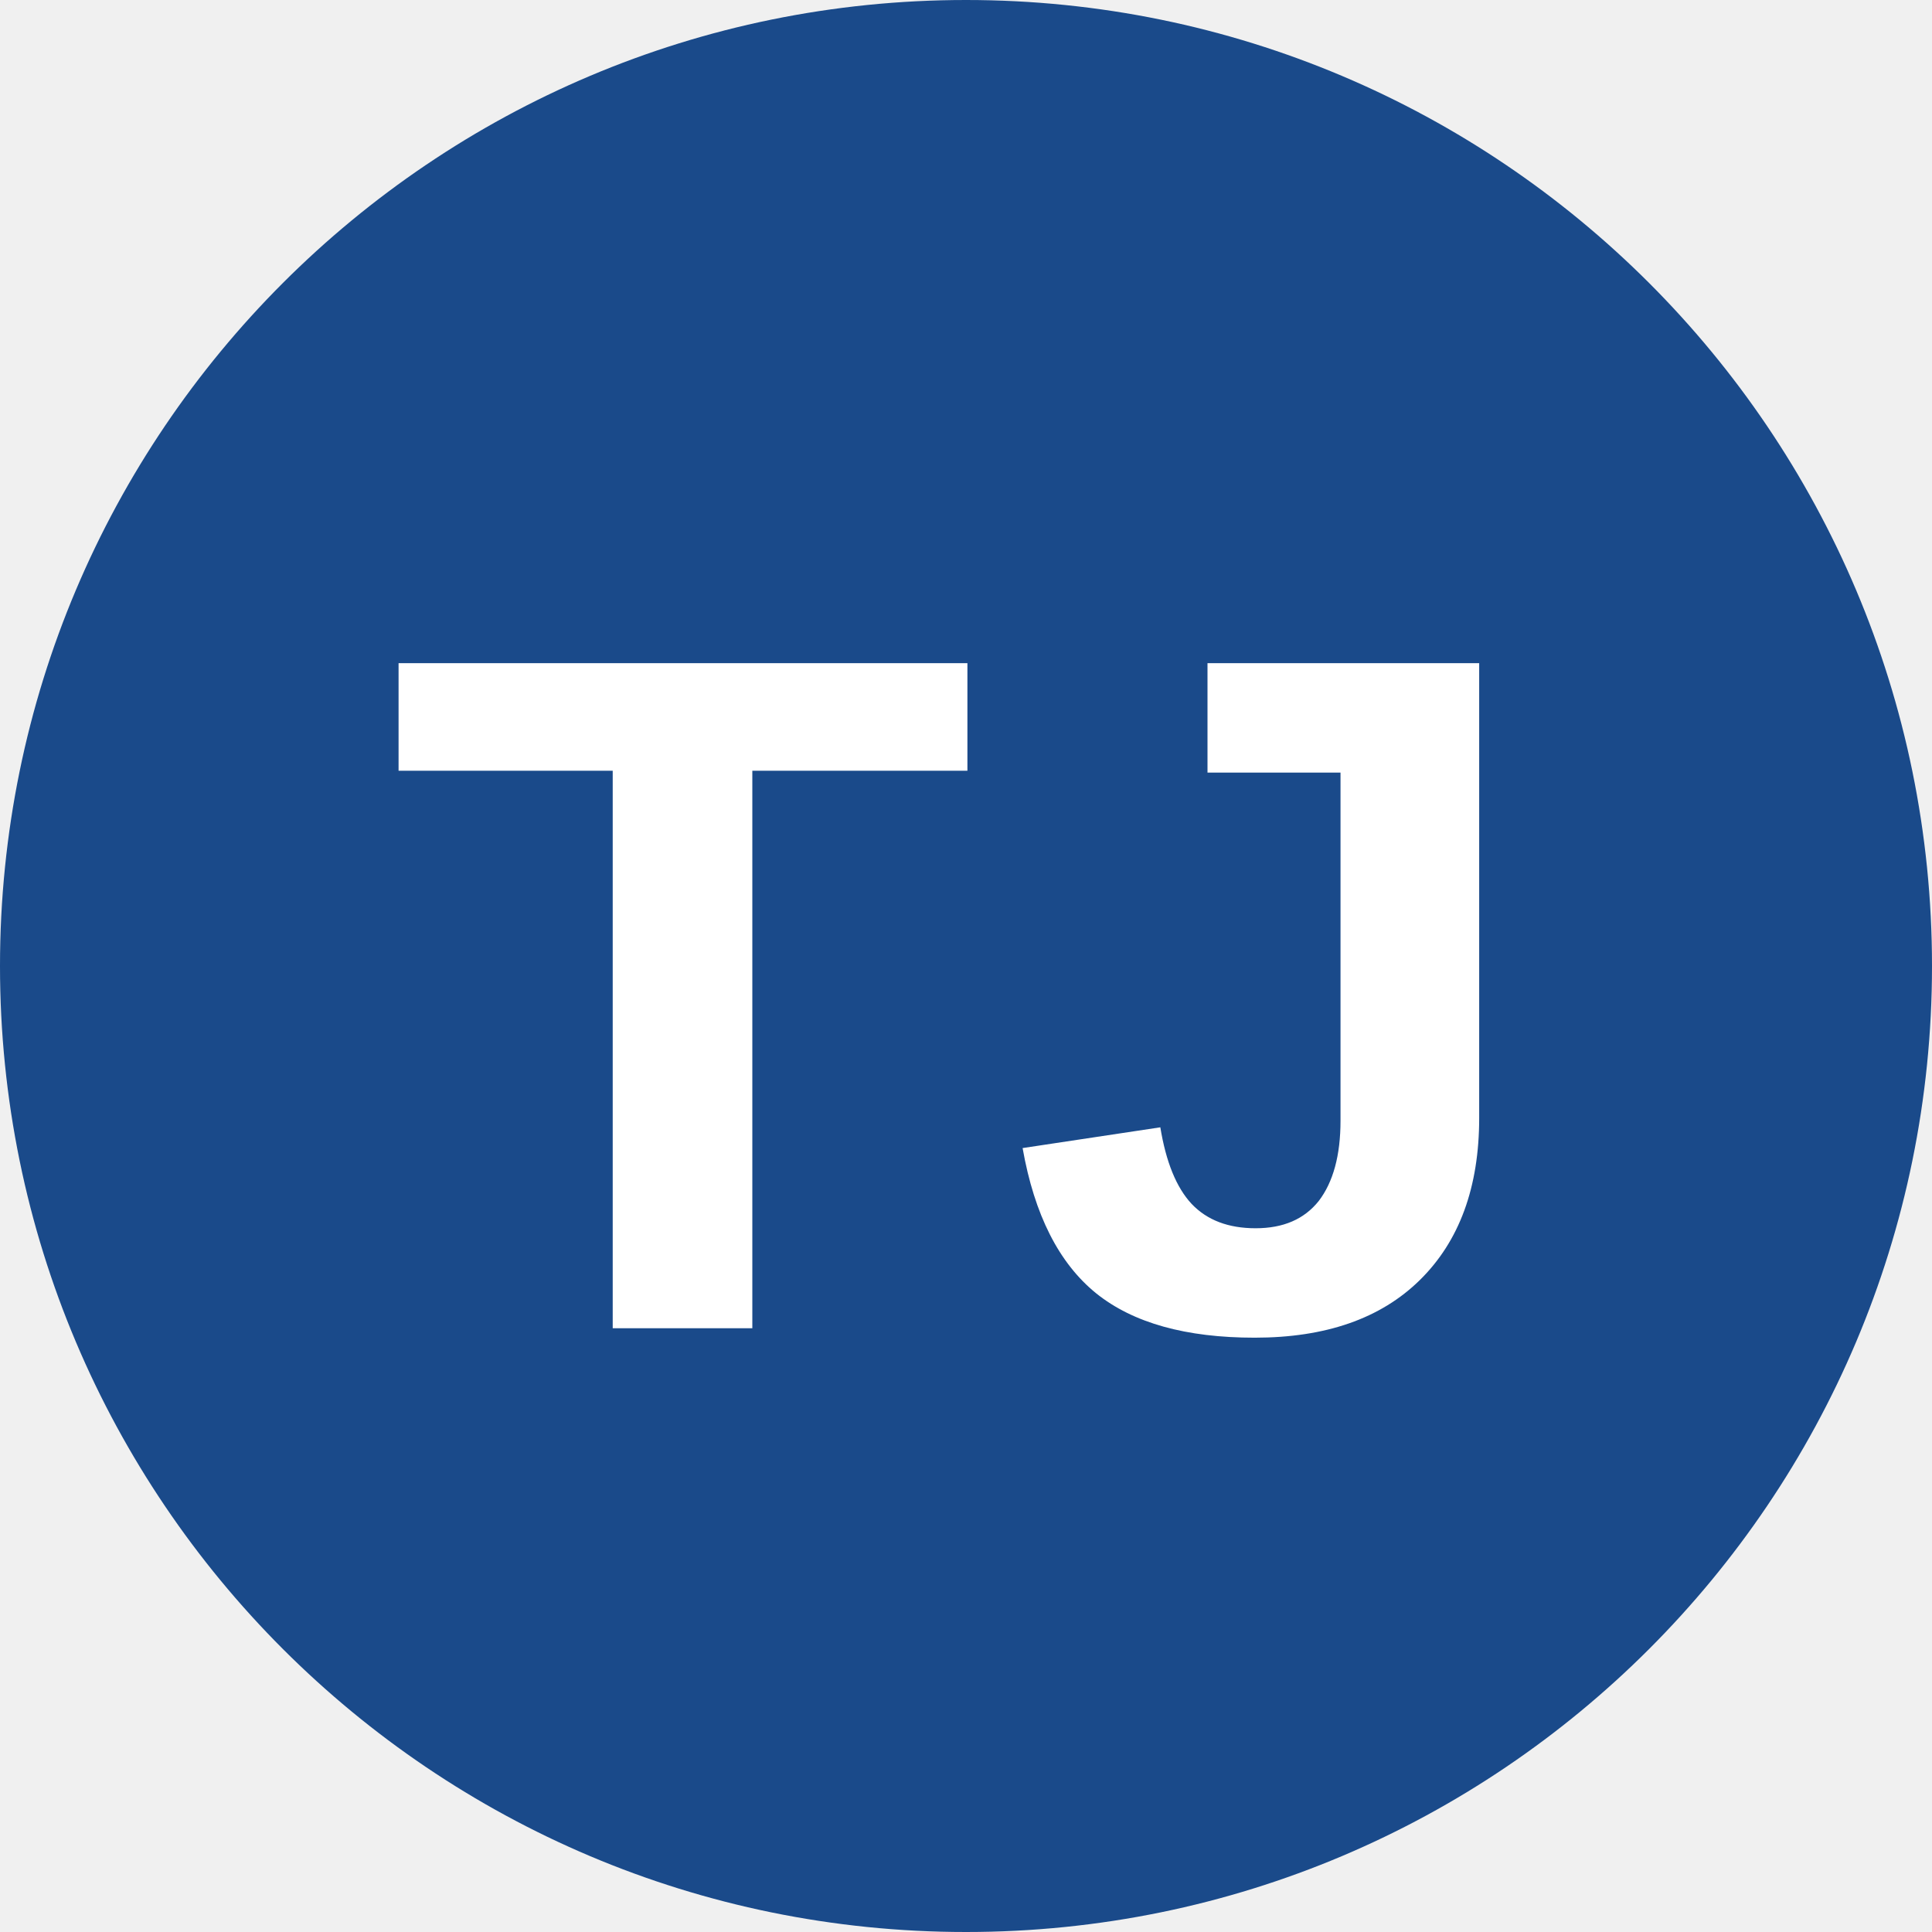
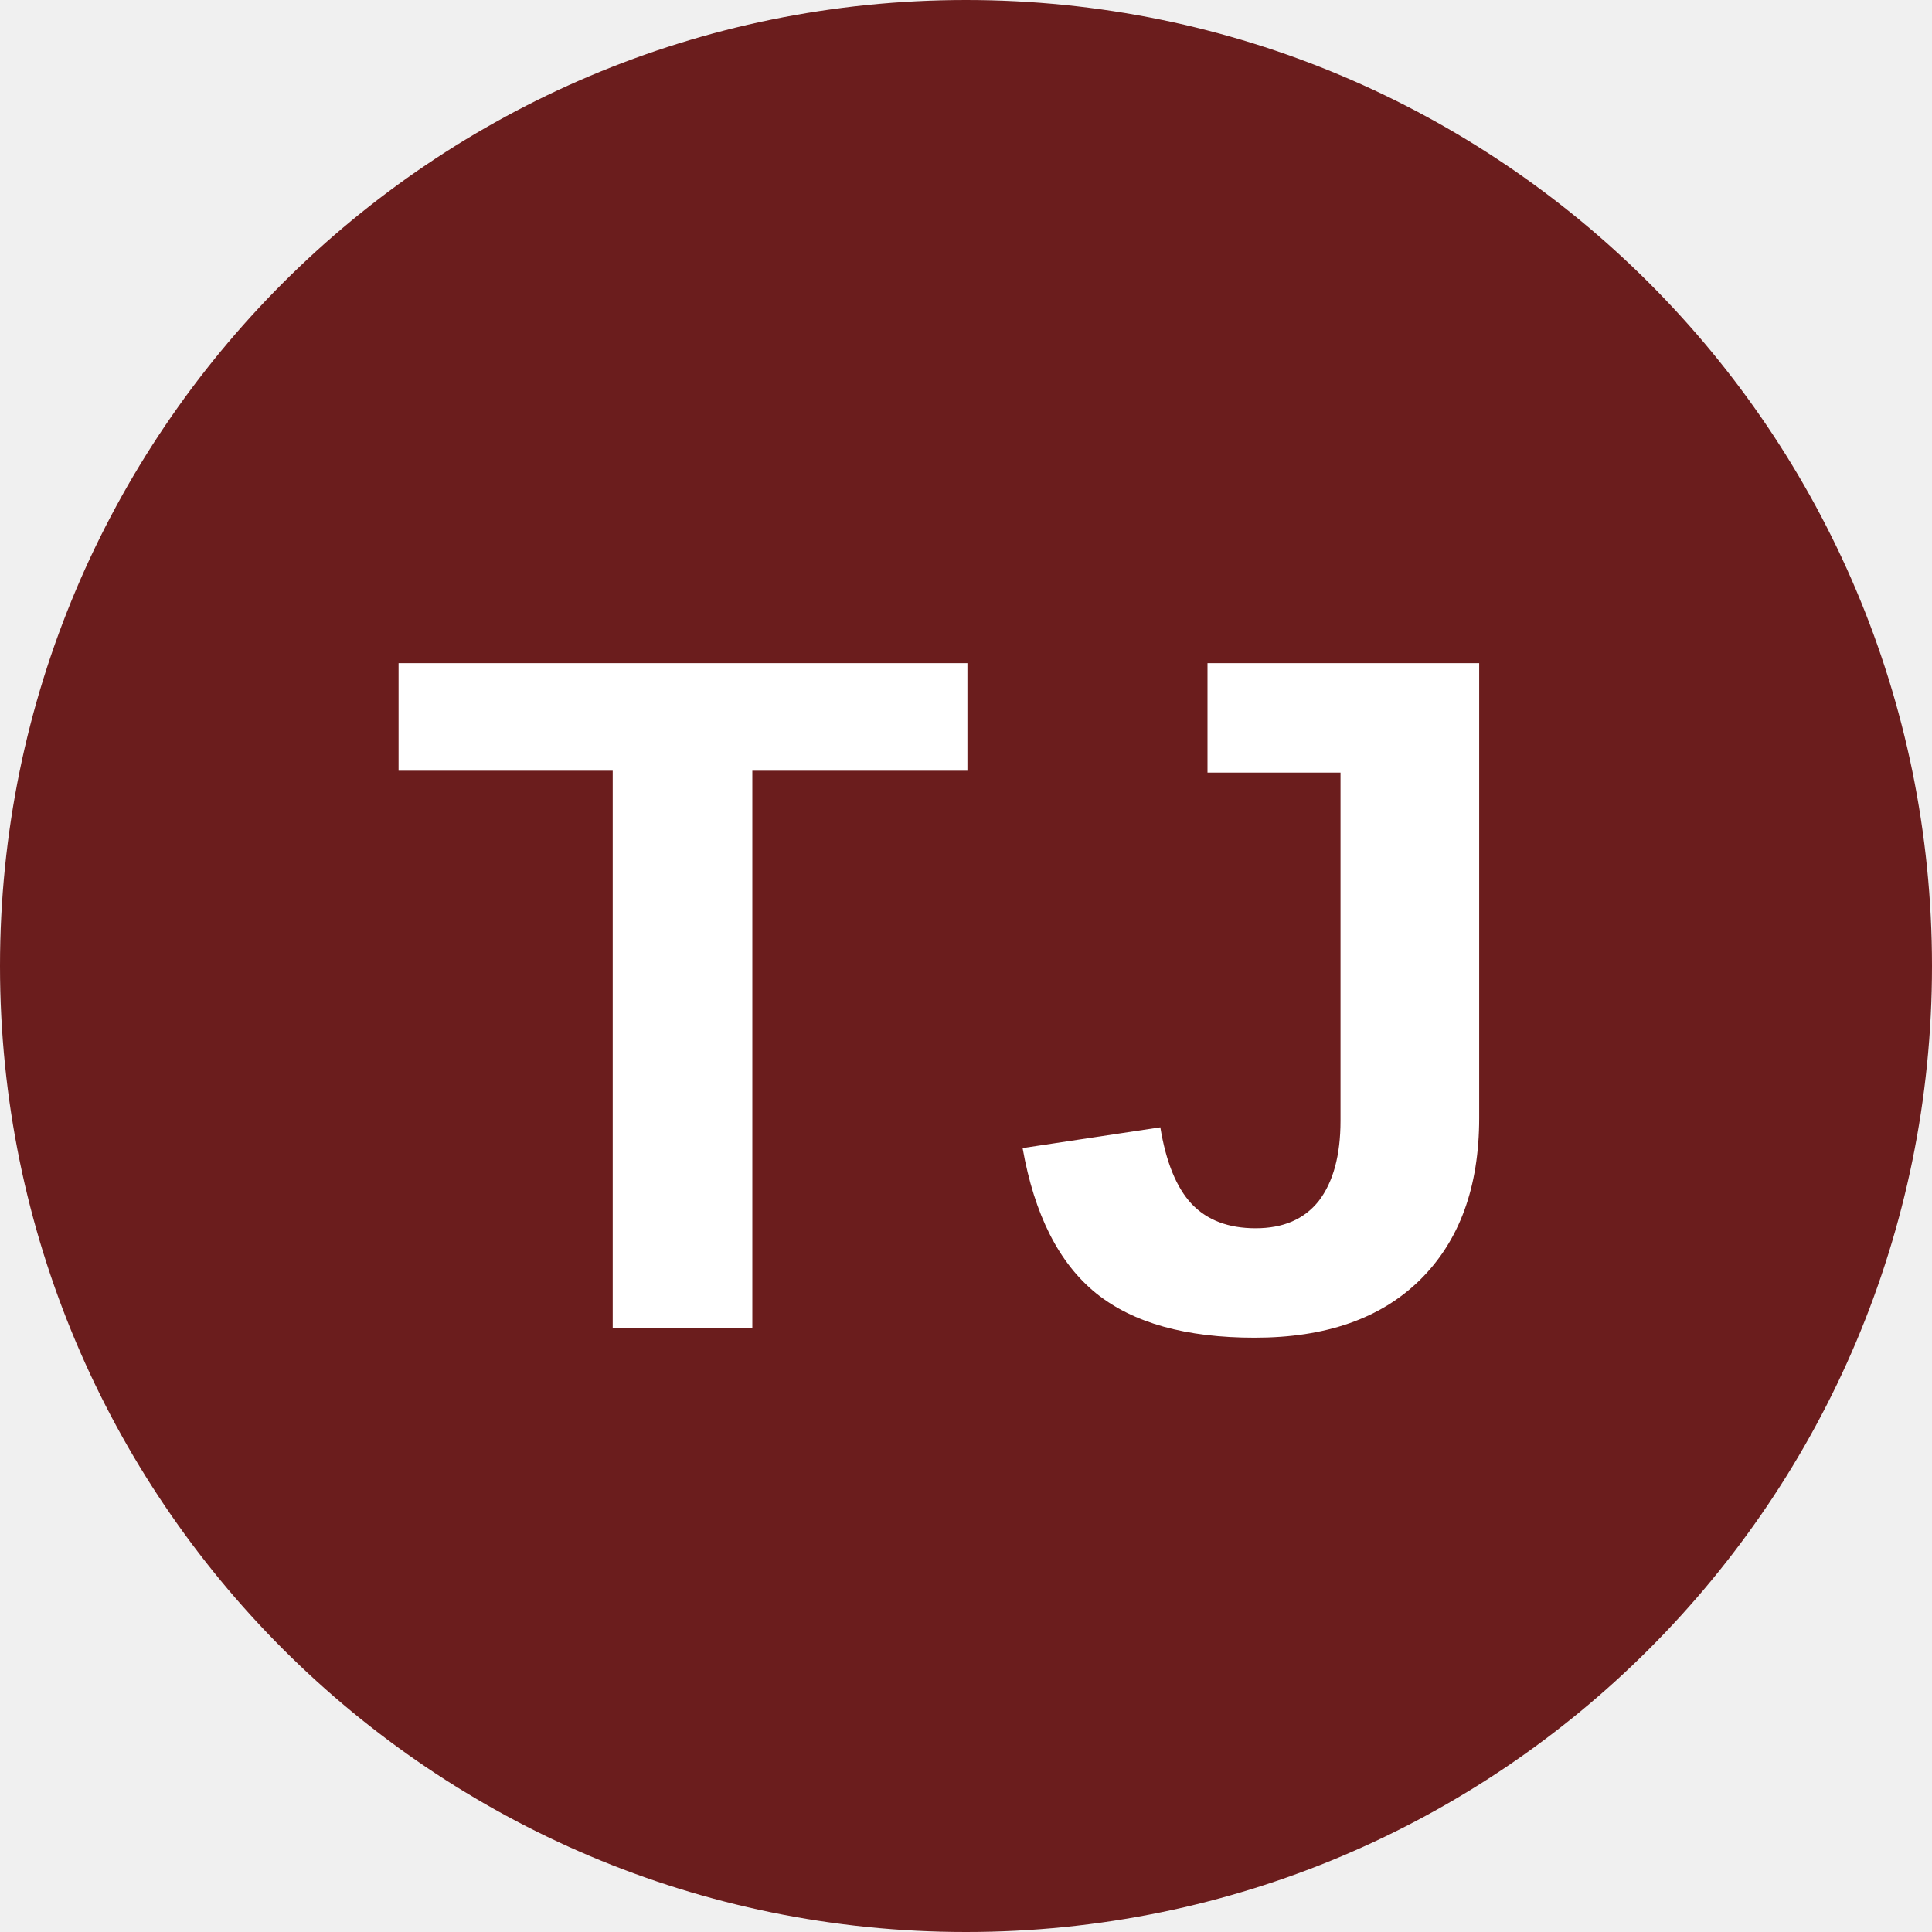
<svg xmlns="http://www.w3.org/2000/svg" viewBox="0 0 32 32">
-   <circle cx="16" cy="16" r="16" fill="#1a4a8a" />
+   <circle cx="16" cy="16" r="16" fill="#6B1D1D" />
  <text x="16" y="22" text-anchor="middle" font-family="Arial, Helvetica, sans-serif" font-weight="600" font-size="16" fill="#fff" letter-spacing="0.5">TJ</text>
</svg>
